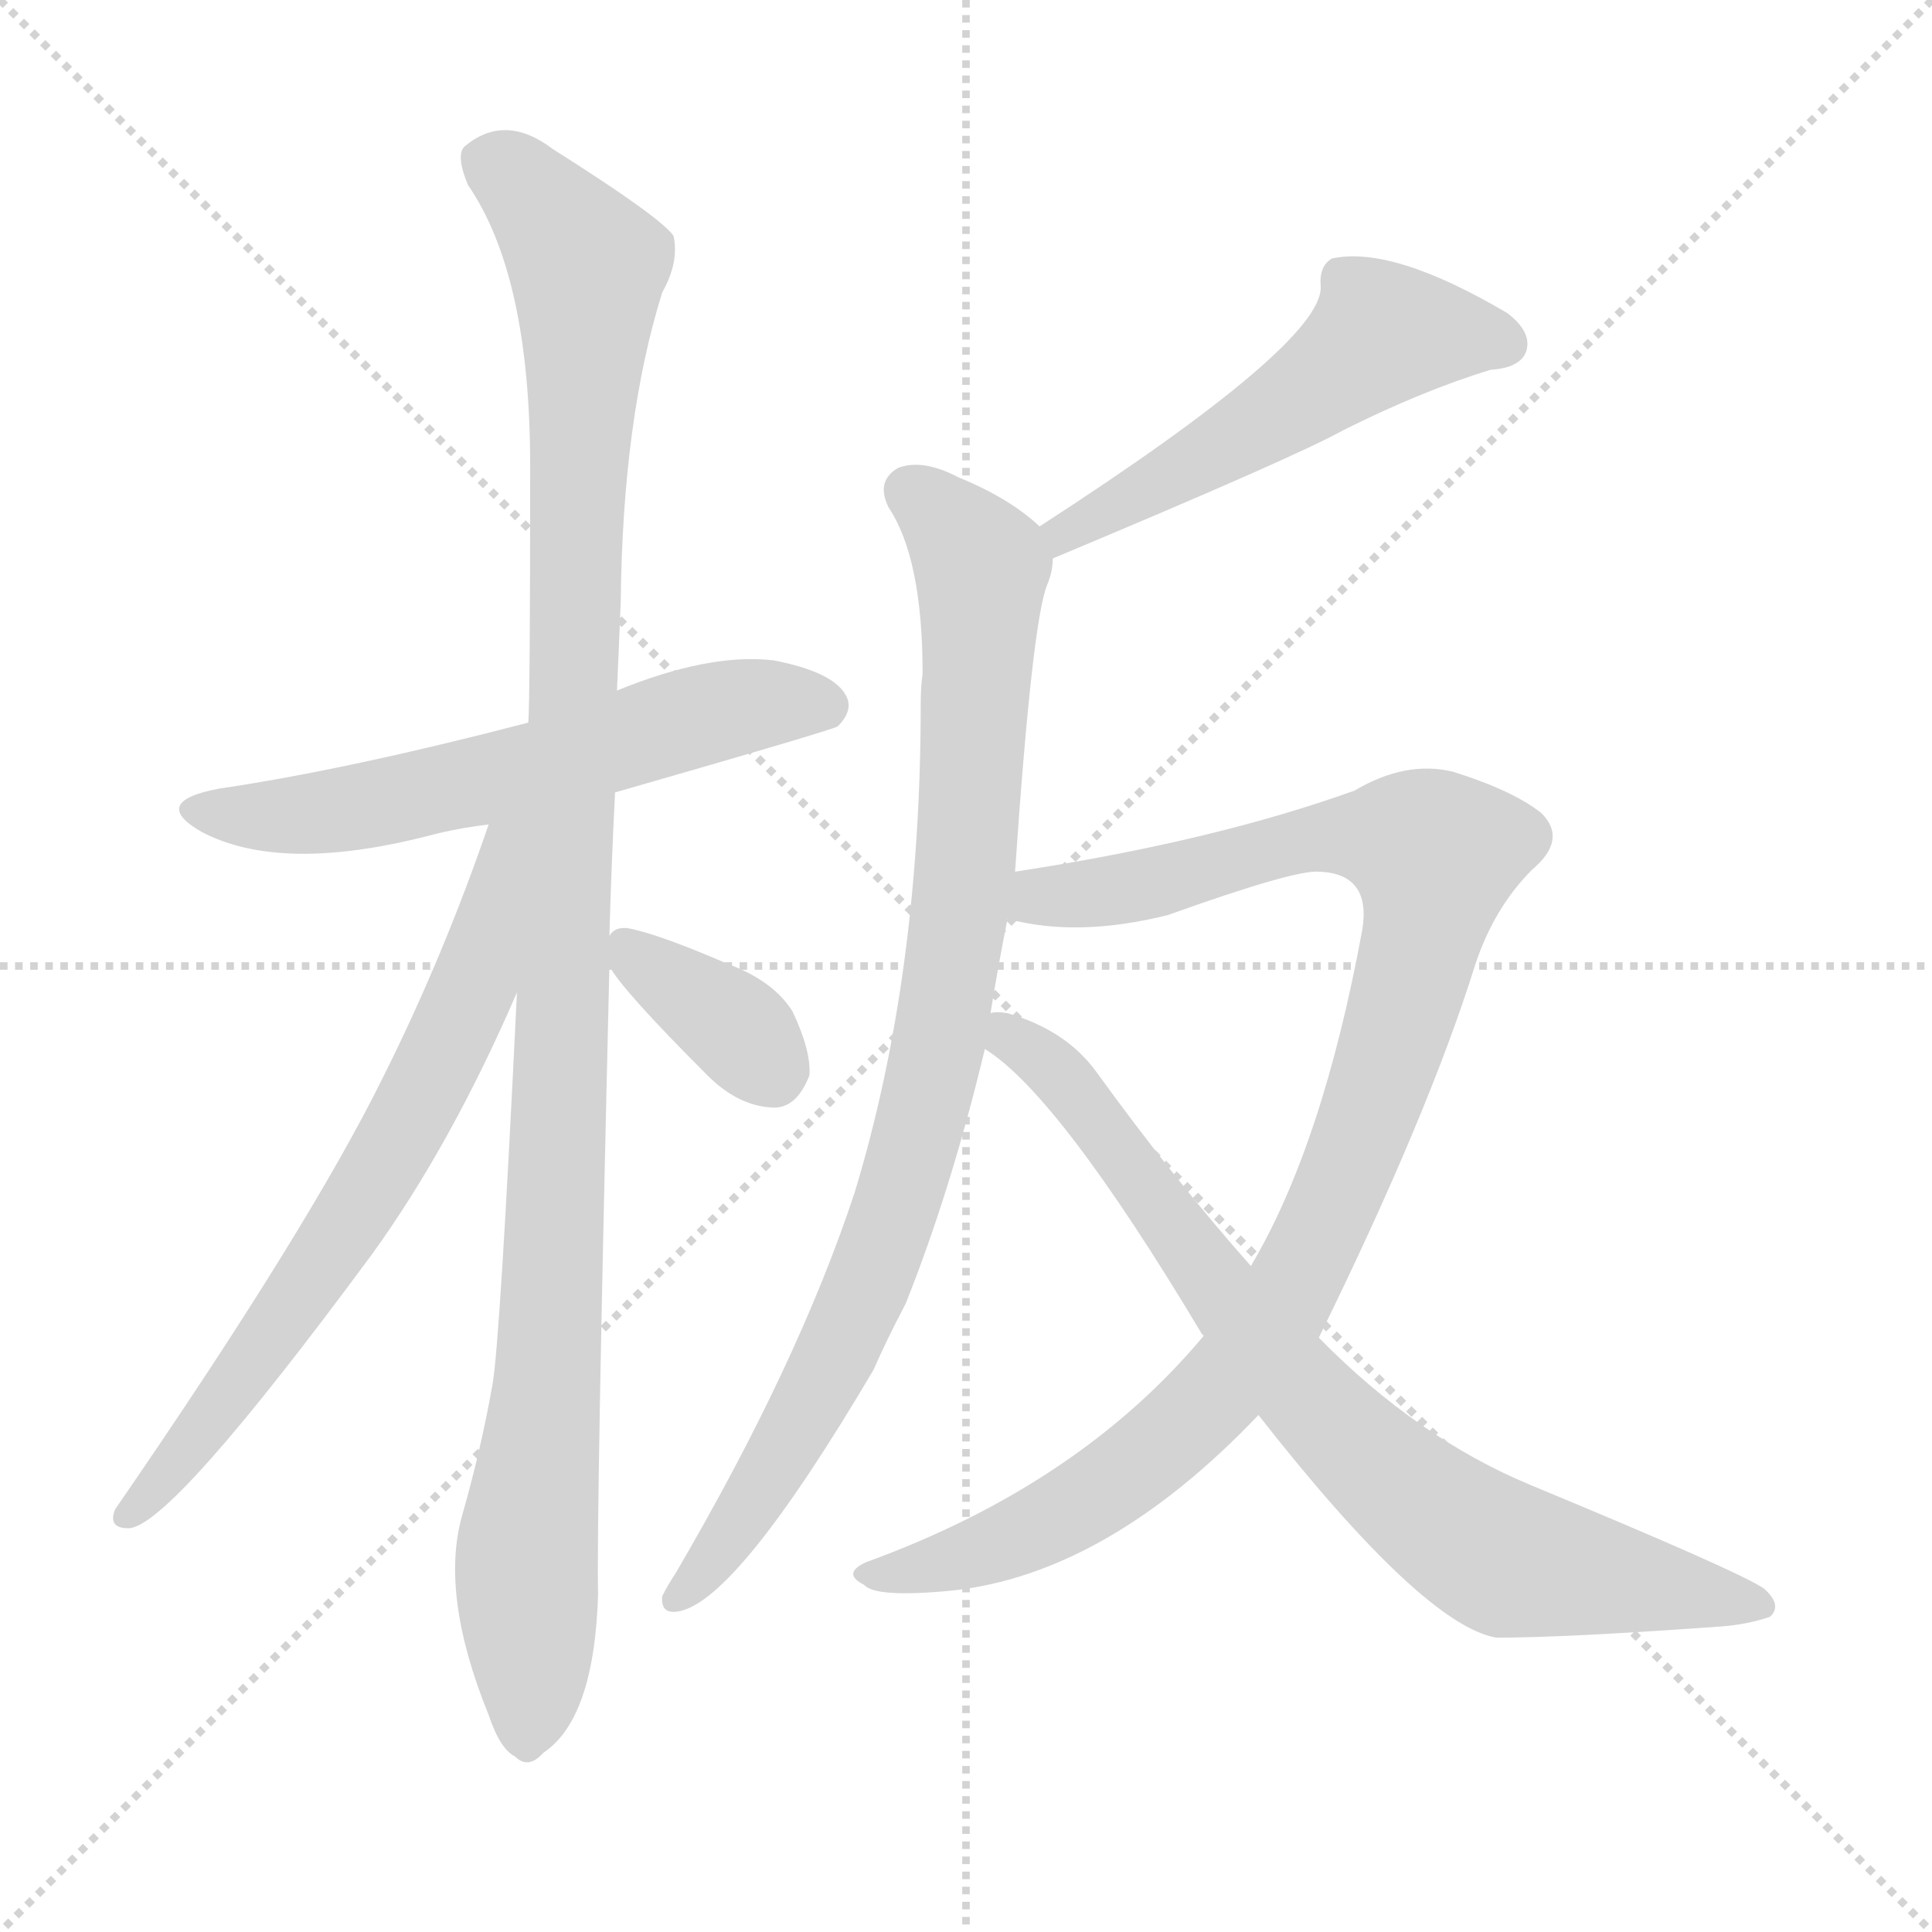
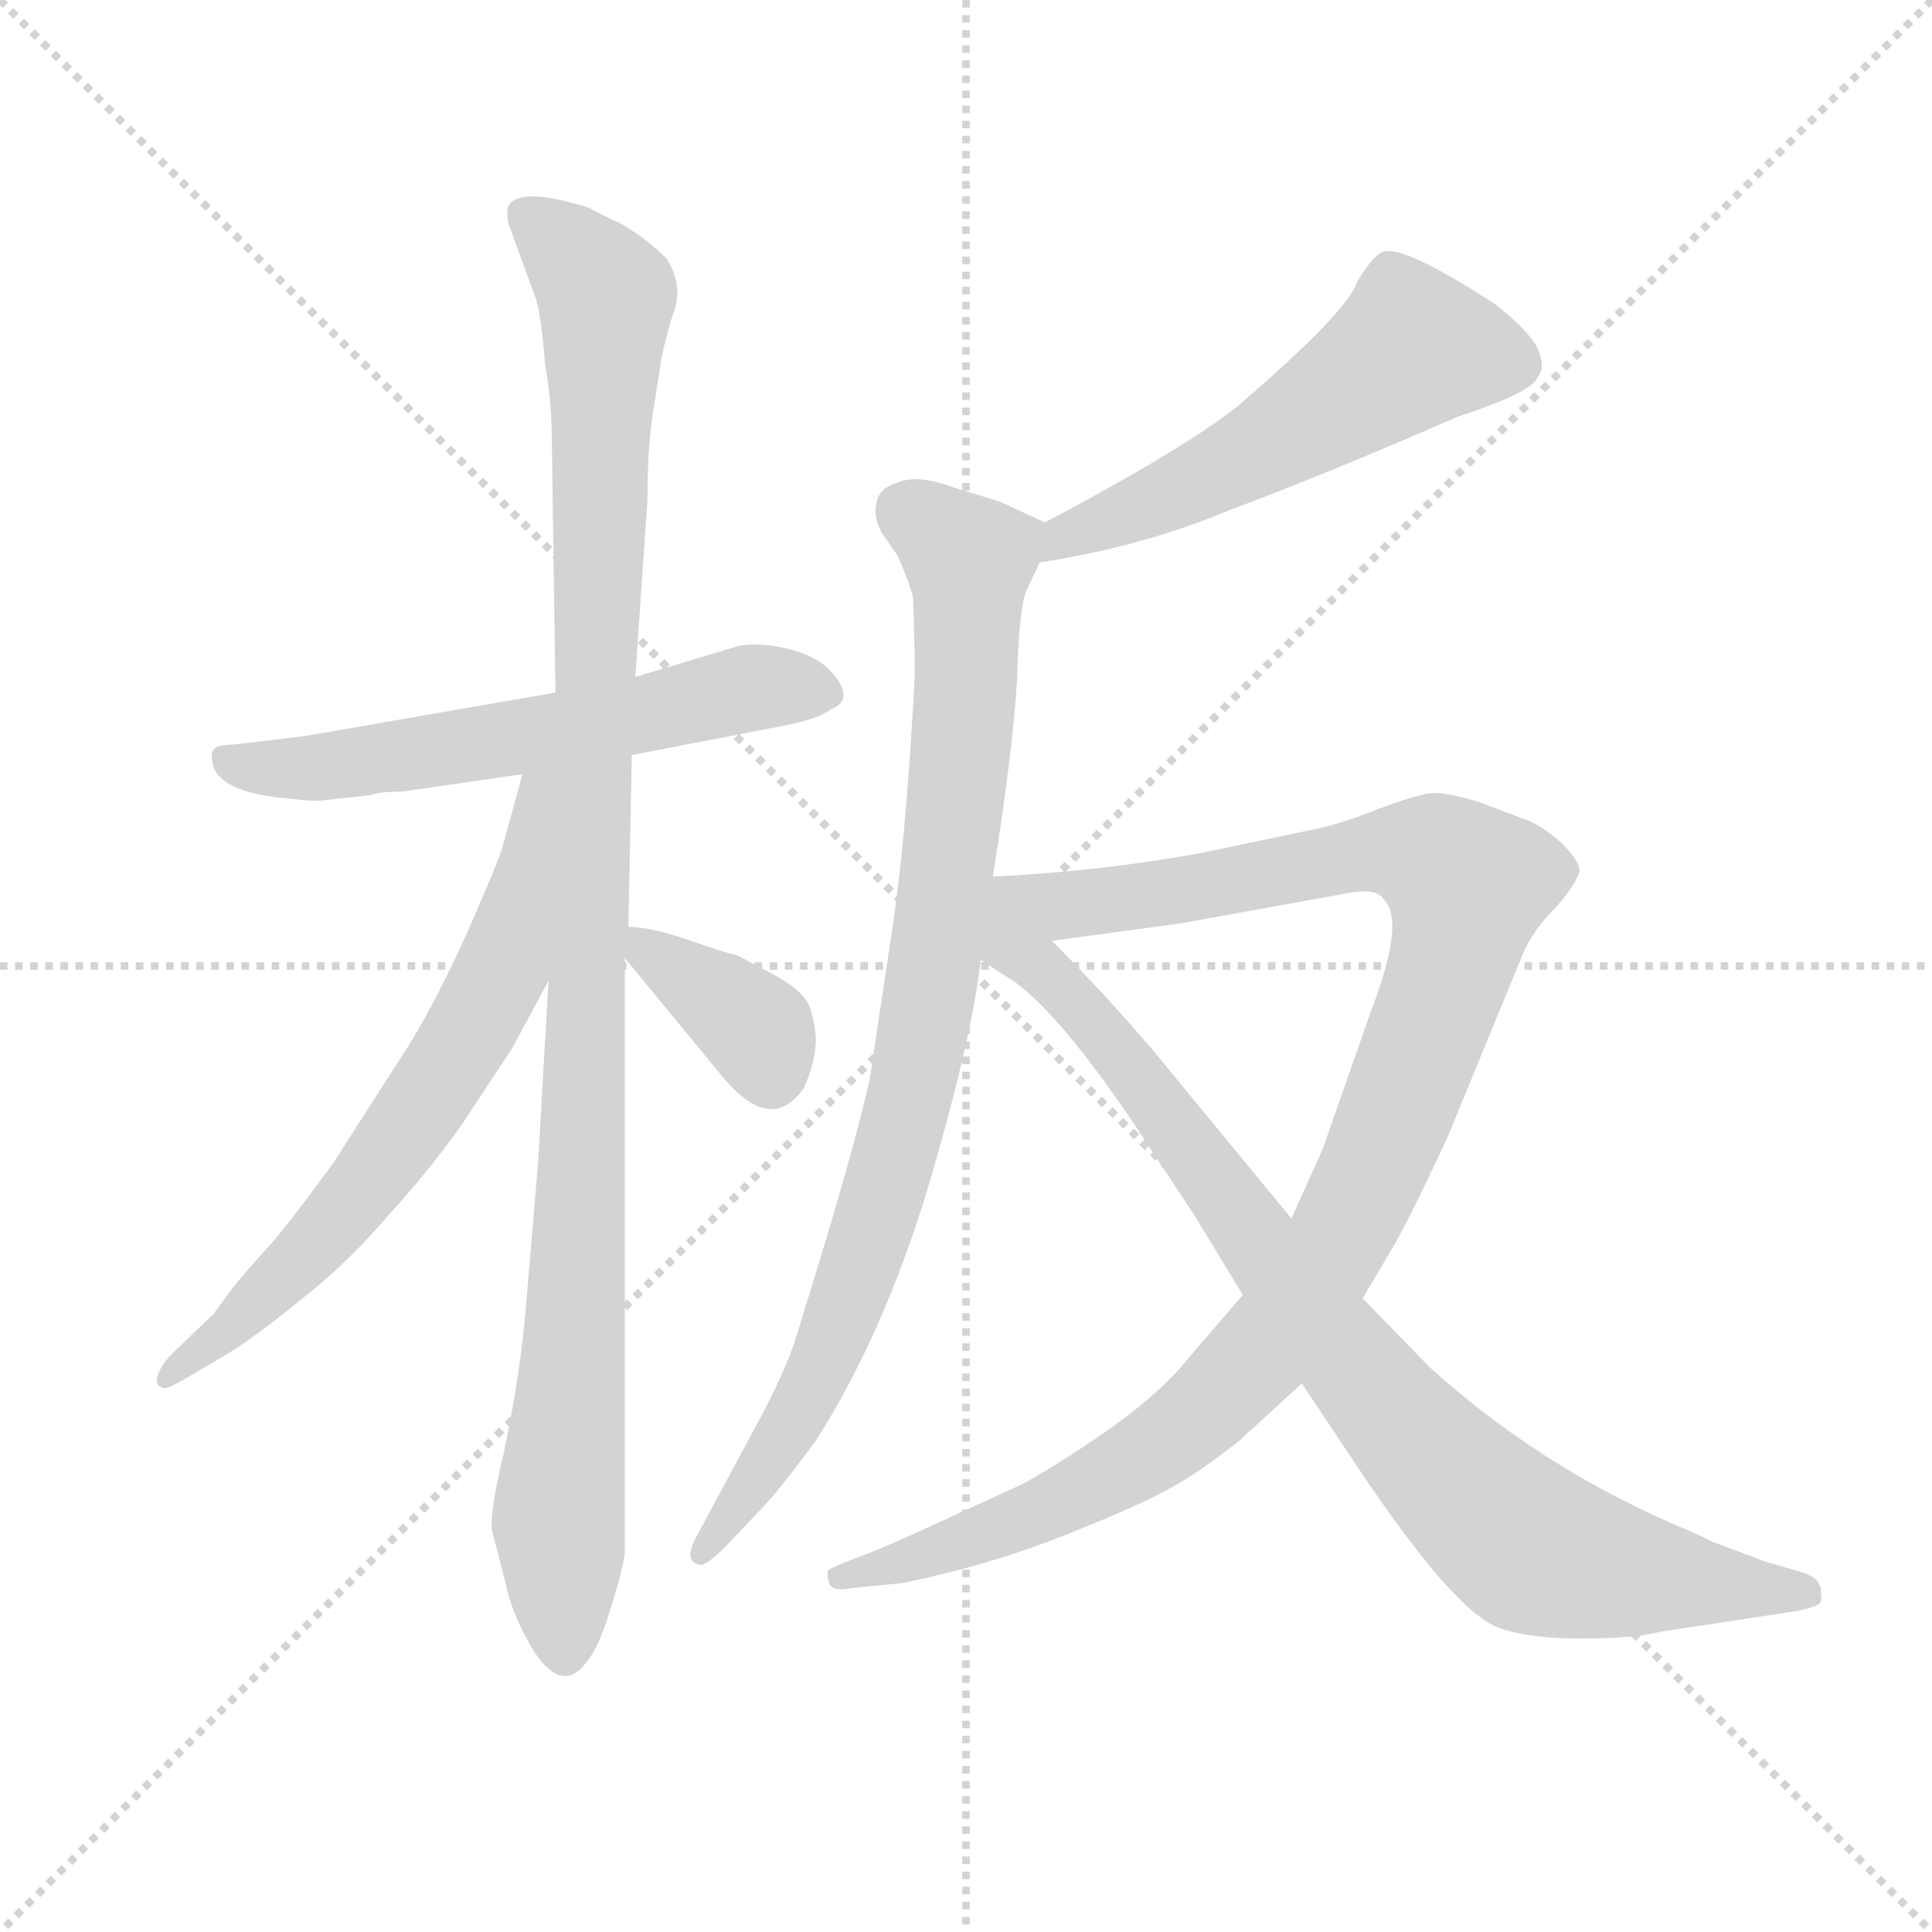
<svg xmlns="http://www.w3.org/2000/svg" version="1.1" viewBox="0 0 1024 1024">
  <g stroke="lightgray" stroke-dasharray="1,1" stroke-width="1" transform="scale(4, 4)">
    <line x1="0" y1="0" x2="256" y2="256" />
    <line x1="256" y1="0" x2="0" y2="256" />
    <line x1="128" y1="0" x2="128" y2="256" />
    <line x1="0" y1="128" x2="256" y2="128" />
  </g>
-   <g transform="scale(1, -1) translate(0, -900)">
+   <g transform="scale(0.92, -0.92) translate(60, -830)">
    <style type="text/css">
      
        @keyframes keyframes0 {
          from {
            stroke: blue;
-             stroke-dashoffset: 594;
+             stroke-dashoffset: 605;
            stroke-width: 128;
          }
          66% {
            animation-timing-function: step-end;
            stroke: blue;
            stroke-dashoffset: 0;
            stroke-width: 128;
          }
          to {
            stroke: black;
            stroke-width: 1024;
          }
        }
        #make-me-a-hanzi-animation-0 {
-           animation: keyframes0 0.733s both;
+           animation: keyframes0 0.742s both;
          animation-delay: 0s;
          animation-timing-function: linear;
        }
      
        @keyframes keyframes1 {
          from {
            stroke: blue;
-             stroke-dashoffset: 1109;
+             stroke-dashoffset: 1102;
            stroke-width: 128;
          }
          78% {
            animation-timing-function: step-end;
            stroke: blue;
            stroke-dashoffset: 0;
            stroke-width: 128;
          }
          to {
            stroke: black;
            stroke-width: 1024;
          }
        }
        #make-me-a-hanzi-animation-1 {
-           animation: keyframes1 1.153s both;
-           animation-delay: 0.733s;
+           animation: keyframes1 1.147s both;
+           animation-delay: 0.742s;
          animation-timing-function: linear;
        }
      
        @keyframes keyframes2 {
          from {
            stroke: blue;
-             stroke-dashoffset: 680;
+             stroke-dashoffset: 679;
            stroke-width: 128;
          }
          69% {
            animation-timing-function: step-end;
            stroke: blue;
            stroke-dashoffset: 0;
            stroke-width: 128;
          }
          to {
            stroke: black;
            stroke-width: 1024;
          }
        }
        #make-me-a-hanzi-animation-2 {
          animation: keyframes2 0.803s both;
-           animation-delay: 1.886s;
+           animation-delay: 1.889s;
          animation-timing-function: linear;
        }
      
        @keyframes keyframes3 {
          from {
            stroke: blue;
-             stroke-dashoffset: 359;
-             stroke-width: 128;
-           }
-           54% {
+             stroke-dashoffset: 370;
+             stroke-width: 128;
+           }
+           55% {
            animation-timing-function: step-end;
            stroke: blue;
            stroke-dashoffset: 0;
            stroke-width: 128;
          }
          to {
            stroke: black;
            stroke-width: 1024;
          }
        }
        #make-me-a-hanzi-animation-3 {
-           animation: keyframes3 0.542s both;
-           animation-delay: 2.689s;
+           animation: keyframes3 0.551s both;
+           animation-delay: 2.692s;
          animation-timing-function: linear;
        }
      
        @keyframes keyframes4 {
          from {
            stroke: blue;
-             stroke-dashoffset: 525;
-             stroke-width: 128;
-           }
-           63% {
+             stroke-dashoffset: 556;
+             stroke-width: 128;
+           }
+           64% {
            animation-timing-function: step-end;
            stroke: blue;
            stroke-dashoffset: 0;
            stroke-width: 128;
          }
          to {
            stroke: black;
            stroke-width: 1024;
          }
        }
        #make-me-a-hanzi-animation-4 {
-           animation: keyframes4 0.677s both;
-           animation-delay: 3.231s;
+           animation: keyframes4 0.702s both;
+           animation-delay: 3.243s;
          animation-timing-function: linear;
        }
      
        @keyframes keyframes5 {
          from {
            stroke: blue;
-             stroke-dashoffset: 891;
-             stroke-width: 128;
-           }
-           74% {
+             stroke-dashoffset: 908;
+             stroke-width: 128;
+           }
+           75% {
            animation-timing-function: step-end;
            stroke: blue;
            stroke-dashoffset: 0;
            stroke-width: 128;
          }
          to {
            stroke: black;
            stroke-width: 1024;
          }
        }
        #make-me-a-hanzi-animation-5 {
-           animation: keyframes5 0.975s both;
-           animation-delay: 3.909s;
+           animation: keyframes5 0.989s both;
+           animation-delay: 3.945s;
          animation-timing-function: linear;
        }
      
        @keyframes keyframes6 {
          from {
            stroke: blue;
-             stroke-dashoffset: 1001;
-             stroke-width: 128;
-           }
-           77% {
+             stroke-dashoffset: 1109;
+             stroke-width: 128;
+           }
+           78% {
            animation-timing-function: step-end;
            stroke: blue;
            stroke-dashoffset: 0;
            stroke-width: 128;
          }
          to {
            stroke: black;
            stroke-width: 1024;
          }
        }
        #make-me-a-hanzi-animation-6 {
-           animation: keyframes6 1.065s both;
-           animation-delay: 4.884s;
+           animation: keyframes6 1.153s both;
+           animation-delay: 4.934s;
          animation-timing-function: linear;
        }
      
        @keyframes keyframes7 {
          from {
            stroke: blue;
-             stroke-dashoffset: 784;
-             stroke-width: 128;
-           }
-           72% {
+             stroke-dashoffset: 911;
+             stroke-width: 128;
+           }
+           75% {
            animation-timing-function: step-end;
            stroke: blue;
            stroke-dashoffset: 0;
            stroke-width: 128;
          }
          to {
            stroke: black;
            stroke-width: 1024;
          }
        }
        #make-me-a-hanzi-animation-7 {
-           animation: keyframes7 0.888s both;
-           animation-delay: 5.948s;
+           animation: keyframes7 0.991s both;
+           animation-delay: 6.087s;
          animation-timing-function: linear;
        }
      
    </style>
-     <path d="M 326 480 Q 441 513 444 515 Q 453 524 448 532 Q 441 544 410 550 Q 376 554 327 534 L 280 517 Q 184 492 116 482 Q 79 475 107 459 Q 149 437 227 457 Q 242 461 259 463 L 326 480 Z" fill="lightgray" />
-     <path d="M 323 404 Q 324 441 326 480 L 327 534 Q 328 556 329 581 Q 330 678 351 745 Q 360 761 357 775 Q 350 785 293 821 Q 268 840 247 823 Q 241 819 248 802 Q 281 754 281 653 Q 281 529 280 517 L 274 374 Q 265 188 261 166 Q 255 132 245 97 Q 233 55 259 -9 Q 265 -27 273 -31 Q 280 -38 288 -29 Q 315 -11 317 55 Q 316 95 323 388 L 323 404 Z" fill="lightgray" />
-     <path d="M 259 463 Q 235 393 203 329 Q 163 248 61 100 Q 57 90 68 90 Q 90 90 197 235 Q 239 293 274 374 C 327 494 269 491 259 463 Z" fill="lightgray" />
-     <path d="M 323 388 Q 329 376 375 330 Q 391 314 409 313 Q 422 312 429 330 Q 430 343 420 364 Q 410 380 386 389 Q 349 405 333 408 Q 326 409 323 404 C 317 398 317 398 323 388 Z" fill="lightgray" />
-     <path d="M 558 604 Q 687 658 712 672 Q 754 693 790 704 Q 806 705 809 714 Q 812 724 799 734 Q 738 770 706 763 Q 699 759 700 748 Q 701 718 551 621 C 526 605 530 592 558 604 Z" fill="lightgray" />
-     <path d="M 551 621 Q 535 636 508 647 Q 489 657 476 652 Q 464 645 471 631 Q 489 604 489 543 Q 488 536 488 527 Q 488 383 453 268 Q 423 177 358 66 Q 354 60 351 54 Q 350 44 360 46 Q 391 52 463 174 Q 470 190 480 209 Q 504 269 522 344 L 525 363 Q 529 388 534 413 L 538 438 Q 547 570 555 590 Q 558 597 558 604 C 560 614 560 614 551 621 Z" fill="lightgray" />
-     <path d="M 638 192 Q 572 113 459 72 Q 446 66 458 60 Q 464 53 505 57 Q 587 66 667 150 L 699 191 Q 757 309 782 389 Q 792 419 812 439 Q 831 455 817 469 Q 802 481 770 491 Q 745 497 718 481 Q 643 454 538 438 C 508 433 504 418 534 413 Q 571 403 619 415 Q 686 439 699 438 Q 727 437 722 407 Q 701 293 663 229 L 638 192 Z" fill="lightgray" />
-     <path d="M 522 344 Q 561 320 637 193 L 638 192 L 667 150 Q 754 39 793 32 Q 830 32 913 38 Q 926 39 938 43 Q 945 49 935 58 Q 922 67 811 113 Q 751 138 699 191 L 663 229 Q 623 274 581 332 Q 565 354 534 363 Q 528 364 525 363 C 495 367 498 362 522 344 Z" fill="lightgray" />
+     <path d="M 304 395 L 392 412 Q 412 416 418 421 Q 434 427 418 444 Q 410 452 395 456 Q 379 460 366 458 L 306 440 L 260 431 L 116 406 L 74 401 Q 65 401 63 398 Q 61 396 63 388 Q 69 373 106 370 Q 122 368 127 369 L 154 372 Q 159 374 172 374 L 241 384 L 304 395 Z" fill="lightgray" />
+     <path d="M 302 296 L 304 395 L 306 440 L 313 542 Q 313 571 316 591 L 321 623 Q 324 638 329 653 Q 333 667 324 681 Q 312 693 298 701 Q 283 708 280 710 Q 243 722 234 713 Q 231 710 233 701 L 249 657 Q 252 646 254 620 Q 258 600 258 571 L 260 431 L 256 265 L 250 160 L 242 66 Q 238 29 230 -8 Q 221 -46 224 -54 L 231 -81 Q 235 -101 248 -122 Q 265 -147 279 -126 Q 285 -119 292 -96 Q 299 -74 300 -64 L 300 278 L 302 296 Z" fill="lightgray" />
+     <path d="M 241 384 L 230 344 Q 229 338 211 297 Q 193 256 175 227 L 132 160 Q 105 123 94 111 Q 82 98 74 88 L 63 73 L 40 51 Q 33 44 31 38 Q 29 32 33 31 Q 34 28 49 37 L 71 50 Q 86 59 113 81 Q 140 102 163 129 Q 186 154 206 182 L 235 226 L 256 265 C 337 416 249 413 241 384 Z" fill="lightgray" />
+     <path d="M 300 278 L 356 210 Q 384 176 403 203 Q 410 218 410 232 Q 409 245 405 253 Q 400 261 383 270 L 364 280 Q 361 280 338 288 Q 315 296 302 296 C 284 297 284 297 300 278 Z" fill="lightgray" />
+     <path d="M 539 506 Q 598 515 648 536 Q 702 556 780 590 Q 823 604 826 613 Q 831 619 825 631 Q 818 642 801 655 Q 744 692 735 684 Q 730 681 722 668 Q 717 651 653 596 Q 623 572 542 529 C 516 515 509 501 539 506 Z" fill="lightgray" />
+     <path d="M 512 325 Q 524 401 526 440 Q 527 478 531 489 L 539 506 C 548 526 548 526 542 529 L 516 541 L 490 549 Q 469 557 457 552 Q 447 549 445 541 Q 443 532 448 523 L 457 510 Q 463 497 466 486 Q 467 460 467 441 Q 462 344 453 288 L 441 208 Q 431 163 399 61 Q 393 40 372 2 L 343 -52 Q 333 -69 342 -71 Q 345 -74 358 -61 L 376 -42 Q 388 -30 410 0 Q 449 61 475 147 Q 500 232 505 277 L 512 325 Z" fill="lightgray" />
+     <path d="M 656 84 L 625 48 Q 610 29 581 8 Q 551 -13 529 -25 L 481 -47 Q 455 -59 445 -63 L 427 -70 Q 417 -74 417 -75 Q 416 -77 418 -83 Q 421 -87 430 -85 L 460 -82 Q 509 -72 552 -55 Q 595 -38 613 -28 Q 630 -19 654 0 L 690 33 L 725 82 L 744 114 Q 756 136 774 175 L 818 282 Q 824 295 836 307 Q 847 319 850 328 Q 850 334 840 344 Q 830 353 821 357 L 792 368 Q 772 374 764 373 Q 756 372 734 364 Q 712 355 696 352 L 634 339 Q 575 328 512 325 C 482 323 516 284 546 288 L 620 298 L 714 315 Q 733 319 737 312 Q 750 300 730 248 L 702 168 L 684 128 L 656 84 Z" fill="lightgray" />
+     <path d="M 684 128 L 605 224 Q 577 257 546 288 C 497 338 448 314 505 277 L 525 264 Q 551 245 593 183 L 628 130 L 656 84 L 690 33 L 722 -15 Q 778 -99 804 -108 Q 821 -114 851 -114 Q 881 -114 897 -110 L 976 -98 Q 985 -96 988 -94 Q 990 -92 989 -88 Q 990 -80 979 -76 L 958 -70 L 926 -58 Q 925 -57 904 -48 Q 826 -14 764 42 L 725 82 L 684 128 Z" fill="lightgray" />
    <clipPath id="make-me-a-hanzi-clip-0">
-       <path d="M 326 480 Q 441 513 444 515 Q 453 524 448 532 Q 441 544 410 550 Q 376 554 327 534 L 280 517 Q 184 492 116 482 Q 79 475 107 459 Q 149 437 227 457 Q 242 461 259 463 L 326 480 Z" />
-     </clipPath>
-     <path clip-path="url(#make-me-a-hanzi-clip-0)" d="M 108 472 L 180 470 L 393 526 L 439 524" fill="none" id="make-me-a-hanzi-animation-0" stroke-dasharray="466 932" stroke-linecap="round" />
+       <path d="M 304 395 L 392 412 Q 412 416 418 421 Q 434 427 418 444 Q 410 452 395 456 Q 379 460 366 458 L 306 440 L 260 431 L 116 406 L 74 401 Q 65 401 63 398 Q 61 396 63 388 Q 69 373 106 370 Q 122 368 127 369 L 154 372 Q 159 374 172 374 L 241 384 L 304 395 Z" />
+     </clipPath>
+     <path clip-path="url(#make-me-a-hanzi-clip-0)" d="M 70 393 L 132 388 L 292 414 L 374 434 L 414 433" fill="none" id="make-me-a-hanzi-animation-0" stroke-dasharray="477 954" stroke-linecap="round" />
    <clipPath id="make-me-a-hanzi-clip-1">
-       <path d="M 323 404 Q 324 441 326 480 L 327 534 Q 328 556 329 581 Q 330 678 351 745 Q 360 761 357 775 Q 350 785 293 821 Q 268 840 247 823 Q 241 819 248 802 Q 281 754 281 653 Q 281 529 280 517 L 274 374 Q 265 188 261 166 Q 255 132 245 97 Q 233 55 259 -9 Q 265 -27 273 -31 Q 280 -38 288 -29 Q 315 -11 317 55 Q 316 95 323 388 L 323 404 Z" />
-     </clipPath>
-     <path clip-path="url(#make-me-a-hanzi-clip-1)" d="M 261 814 L 288 791 L 311 758 L 297 298 L 290 159 L 279 75 L 279 -18" fill="none" id="make-me-a-hanzi-animation-1" stroke-dasharray="981 1962" stroke-linecap="round" />
+       <path d="M 302 296 L 304 395 L 306 440 L 313 542 Q 313 571 316 591 L 321 623 Q 324 638 329 653 Q 333 667 324 681 Q 312 693 298 701 Q 283 708 280 710 Q 243 722 234 713 Q 231 710 233 701 L 249 657 Q 252 646 254 620 Q 258 600 258 571 L 260 431 L 256 265 L 250 160 L 242 66 Q 238 29 230 -8 Q 221 -46 224 -54 L 231 -81 Q 235 -101 248 -122 Q 265 -147 279 -126 Q 285 -119 292 -96 Q 299 -74 300 -64 L 300 278 L 302 296 Z" />
+     </clipPath>
+     <path clip-path="url(#make-me-a-hanzi-clip-1)" d="M 242 706 L 270 684 L 290 657 L 276 161 L 262 -43 L 264 -119" fill="none" id="make-me-a-hanzi-animation-1" stroke-dasharray="974 1948" stroke-linecap="round" />
    <clipPath id="make-me-a-hanzi-clip-2">
-       <path d="M 259 463 Q 235 393 203 329 Q 163 248 61 100 Q 57 90 68 90 Q 90 90 197 235 Q 239 293 274 374 C 327 494 269 491 259 463 Z" />
-     </clipPath>
-     <path clip-path="url(#make-me-a-hanzi-clip-2)" d="M 275 460 L 265 453 L 250 375 L 193 264 L 122 161 L 68 98" fill="none" id="make-me-a-hanzi-animation-2" stroke-dasharray="552 1104" stroke-linecap="round" />
+       <path d="M 241 384 L 230 344 Q 229 338 211 297 Q 193 256 175 227 L 132 160 Q 105 123 94 111 Q 82 98 74 88 L 63 73 L 40 51 Q 33 44 31 38 Q 29 32 33 31 Q 34 28 49 37 L 71 50 Q 86 59 113 81 Q 140 102 163 129 Q 186 154 206 182 L 235 226 L 256 265 C 337 416 249 413 241 384 Z" />
+     </clipPath>
+     <path clip-path="url(#make-me-a-hanzi-clip-2)" d="M 256 380 L 248 375 L 229 271 L 189 201 L 126 117 L 35 35" fill="none" id="make-me-a-hanzi-animation-2" stroke-dasharray="551 1102" stroke-linecap="round" />
    <clipPath id="make-me-a-hanzi-clip-3">
-       <path d="M 323 388 Q 329 376 375 330 Q 391 314 409 313 Q 422 312 429 330 Q 430 343 420 364 Q 410 380 386 389 Q 349 405 333 408 Q 326 409 323 404 C 317 398 317 398 323 388 Z" />
-     </clipPath>
-     <path clip-path="url(#make-me-a-hanzi-clip-3)" d="M 330 400 L 382 362 L 409 334" fill="none" id="make-me-a-hanzi-animation-3" stroke-dasharray="231 462" stroke-linecap="round" />
+       <path d="M 300 278 L 356 210 Q 384 176 403 203 Q 410 218 410 232 Q 409 245 405 253 Q 400 261 383 270 L 364 280 Q 361 280 338 288 Q 315 296 302 296 C 284 297 284 297 300 278 Z" />
+     </clipPath>
+     <path clip-path="url(#make-me-a-hanzi-clip-3)" d="M 306 291 L 373 239 L 384 212" fill="none" id="make-me-a-hanzi-animation-3" stroke-dasharray="242 484" stroke-linecap="round" />
    <clipPath id="make-me-a-hanzi-clip-4">
-       <path d="M 558 604 Q 687 658 712 672 Q 754 693 790 704 Q 806 705 809 714 Q 812 724 799 734 Q 738 770 706 763 Q 699 759 700 748 Q 701 718 551 621 C 526 605 530 592 558 604 Z" />
-     </clipPath>
-     <path clip-path="url(#make-me-a-hanzi-clip-4)" d="M 798 718 L 782 723 L 731 722 L 676 680 L 567 621 L 568 613" fill="none" id="make-me-a-hanzi-animation-4" stroke-dasharray="397 794" stroke-linecap="round" />
+       <path d="M 539 506 Q 598 515 648 536 Q 702 556 780 590 Q 823 604 826 613 Q 831 619 825 631 Q 818 642 801 655 Q 744 692 735 684 Q 730 681 722 668 Q 717 651 653 596 Q 623 572 542 529 C 516 515 509 501 539 506 Z" />
+     </clipPath>
+     <path clip-path="url(#make-me-a-hanzi-clip-4)" d="M 812 621 L 753 629 L 656 566 L 553 522 L 546 511" fill="none" id="make-me-a-hanzi-animation-4" stroke-dasharray="428 856" stroke-linecap="round" />
    <clipPath id="make-me-a-hanzi-clip-5">
-       <path d="M 551 621 Q 535 636 508 647 Q 489 657 476 652 Q 464 645 471 631 Q 489 604 489 543 Q 488 536 488 527 Q 488 383 453 268 Q 423 177 358 66 Q 354 60 351 54 Q 350 44 360 46 Q 391 52 463 174 Q 470 190 480 209 Q 504 269 522 344 L 525 363 Q 529 388 534 413 L 538 438 Q 547 570 555 590 Q 558 597 558 604 C 560 614 560 614 551 621 Z" />
-     </clipPath>
-     <path clip-path="url(#make-me-a-hanzi-clip-5)" d="M 482 639 L 520 598 L 513 451 L 493 326 L 472 251 L 440 173 L 399 103 L 360 55" fill="none" id="make-me-a-hanzi-animation-5" stroke-dasharray="763 1526" stroke-linecap="round" />
+       <path d="M 512 325 Q 524 401 526 440 Q 527 478 531 489 L 539 506 C 548 526 548 526 542 529 L 516 541 L 490 549 Q 469 557 457 552 Q 447 549 445 541 Q 443 532 448 523 L 457 510 Q 463 497 466 486 Q 467 460 467 441 Q 462 344 453 288 L 441 208 Q 431 163 399 61 Q 393 40 372 2 L 343 -52 Q 333 -69 342 -71 Q 345 -74 358 -61 L 376 -42 Q 388 -30 410 0 Q 449 61 475 147 Q 500 232 505 277 L 512 325 Z" />
+     </clipPath>
+     <path clip-path="url(#make-me-a-hanzi-clip-5)" d="M 460 537 L 498 508 L 493 388 L 467 211 L 446 131 L 411 38 L 344 -65" fill="none" id="make-me-a-hanzi-animation-5" stroke-dasharray="780 1560" stroke-linecap="round" />
    <clipPath id="make-me-a-hanzi-clip-6">
-       <path d="M 638 192 Q 572 113 459 72 Q 446 66 458 60 Q 464 53 505 57 Q 587 66 667 150 L 699 191 Q 757 309 782 389 Q 792 419 812 439 Q 831 455 817 469 Q 802 481 770 491 Q 745 497 718 481 Q 643 454 538 438 C 508 433 504 418 534 413 Q 571 403 619 415 Q 686 439 699 438 Q 727 437 722 407 Q 701 293 663 229 L 638 192 Z" />
-     </clipPath>
-     <path clip-path="url(#make-me-a-hanzi-clip-6)" d="M 542 418 L 704 457 L 739 456 L 761 447 L 748 381 L 723 302 L 690 226 L 660 180 L 606 126 L 557 94 L 493 68 L 465 65" fill="none" id="make-me-a-hanzi-animation-6" stroke-dasharray="873 1746" stroke-linecap="round" />
+       <path d="M 656 84 L 625 48 Q 610 29 581 8 Q 551 -13 529 -25 L 481 -47 Q 455 -59 445 -63 L 427 -70 Q 417 -74 417 -75 Q 416 -77 418 -83 Q 421 -87 430 -85 L 460 -82 Q 509 -72 552 -55 Q 595 -38 613 -28 Q 630 -19 654 0 L 690 33 L 725 82 L 744 114 Q 756 136 774 175 L 818 282 Q 824 295 836 307 Q 847 319 850 328 Q 850 334 840 344 Q 830 353 821 357 L 792 368 Q 772 374 764 373 Q 756 372 734 364 Q 712 355 696 352 L 634 339 Q 575 328 512 325 C 482 323 516 284 546 288 L 620 298 L 714 315 Q 733 319 737 312 Q 750 300 730 248 L 702 168 L 684 128 L 656 84 Z" />
+     </clipPath>
+     <path clip-path="url(#make-me-a-hanzi-clip-6)" d="M 520 324 L 554 309 L 625 317 L 735 340 L 767 335 L 786 320 L 777 276 L 730 154 L 710 113 L 666 50 L 613 1 L 553 -35 L 425 -78" fill="none" id="make-me-a-hanzi-animation-6" stroke-dasharray="981 1962" stroke-linecap="round" />
    <clipPath id="make-me-a-hanzi-clip-7">
-       <path d="M 522 344 Q 561 320 637 193 L 638 192 L 667 150 Q 754 39 793 32 Q 830 32 913 38 Q 926 39 938 43 Q 945 49 935 58 Q 922 67 811 113 Q 751 138 699 191 L 663 229 Q 623 274 581 332 Q 565 354 534 363 Q 528 364 525 363 C 495 367 498 362 522 344 Z" />
-     </clipPath>
-     <path clip-path="url(#make-me-a-hanzi-clip-7)" d="M 530 357 L 574 317 L 647 213 L 698 154 L 755 101 L 799 73 L 930 49" fill="none" id="make-me-a-hanzi-animation-7" stroke-dasharray="656 1312" stroke-linecap="round" />
+       <path d="M 684 128 L 605 224 Q 577 257 546 288 C 497 338 448 314 505 277 L 525 264 Q 551 245 593 183 L 628 130 L 656 84 L 690 33 L 722 -15 Q 778 -99 804 -108 Q 821 -114 851 -114 Q 881 -114 897 -110 L 976 -98 Q 985 -96 988 -94 Q 990 -92 989 -88 Q 990 -80 979 -76 L 958 -70 L 926 -58 Q 925 -57 904 -48 Q 826 -14 764 42 L 725 82 L 684 128 Z" />
+     </clipPath>
+     <path clip-path="url(#make-me-a-hanzi-clip-7)" d="M 514 319 L 524 286 L 561 252 L 700 67 L 788 -34 L 818 -59 L 843 -69 L 980 -90" fill="none" id="make-me-a-hanzi-animation-7" stroke-dasharray="783 1566" stroke-linecap="round" />
  </g>
</svg>
